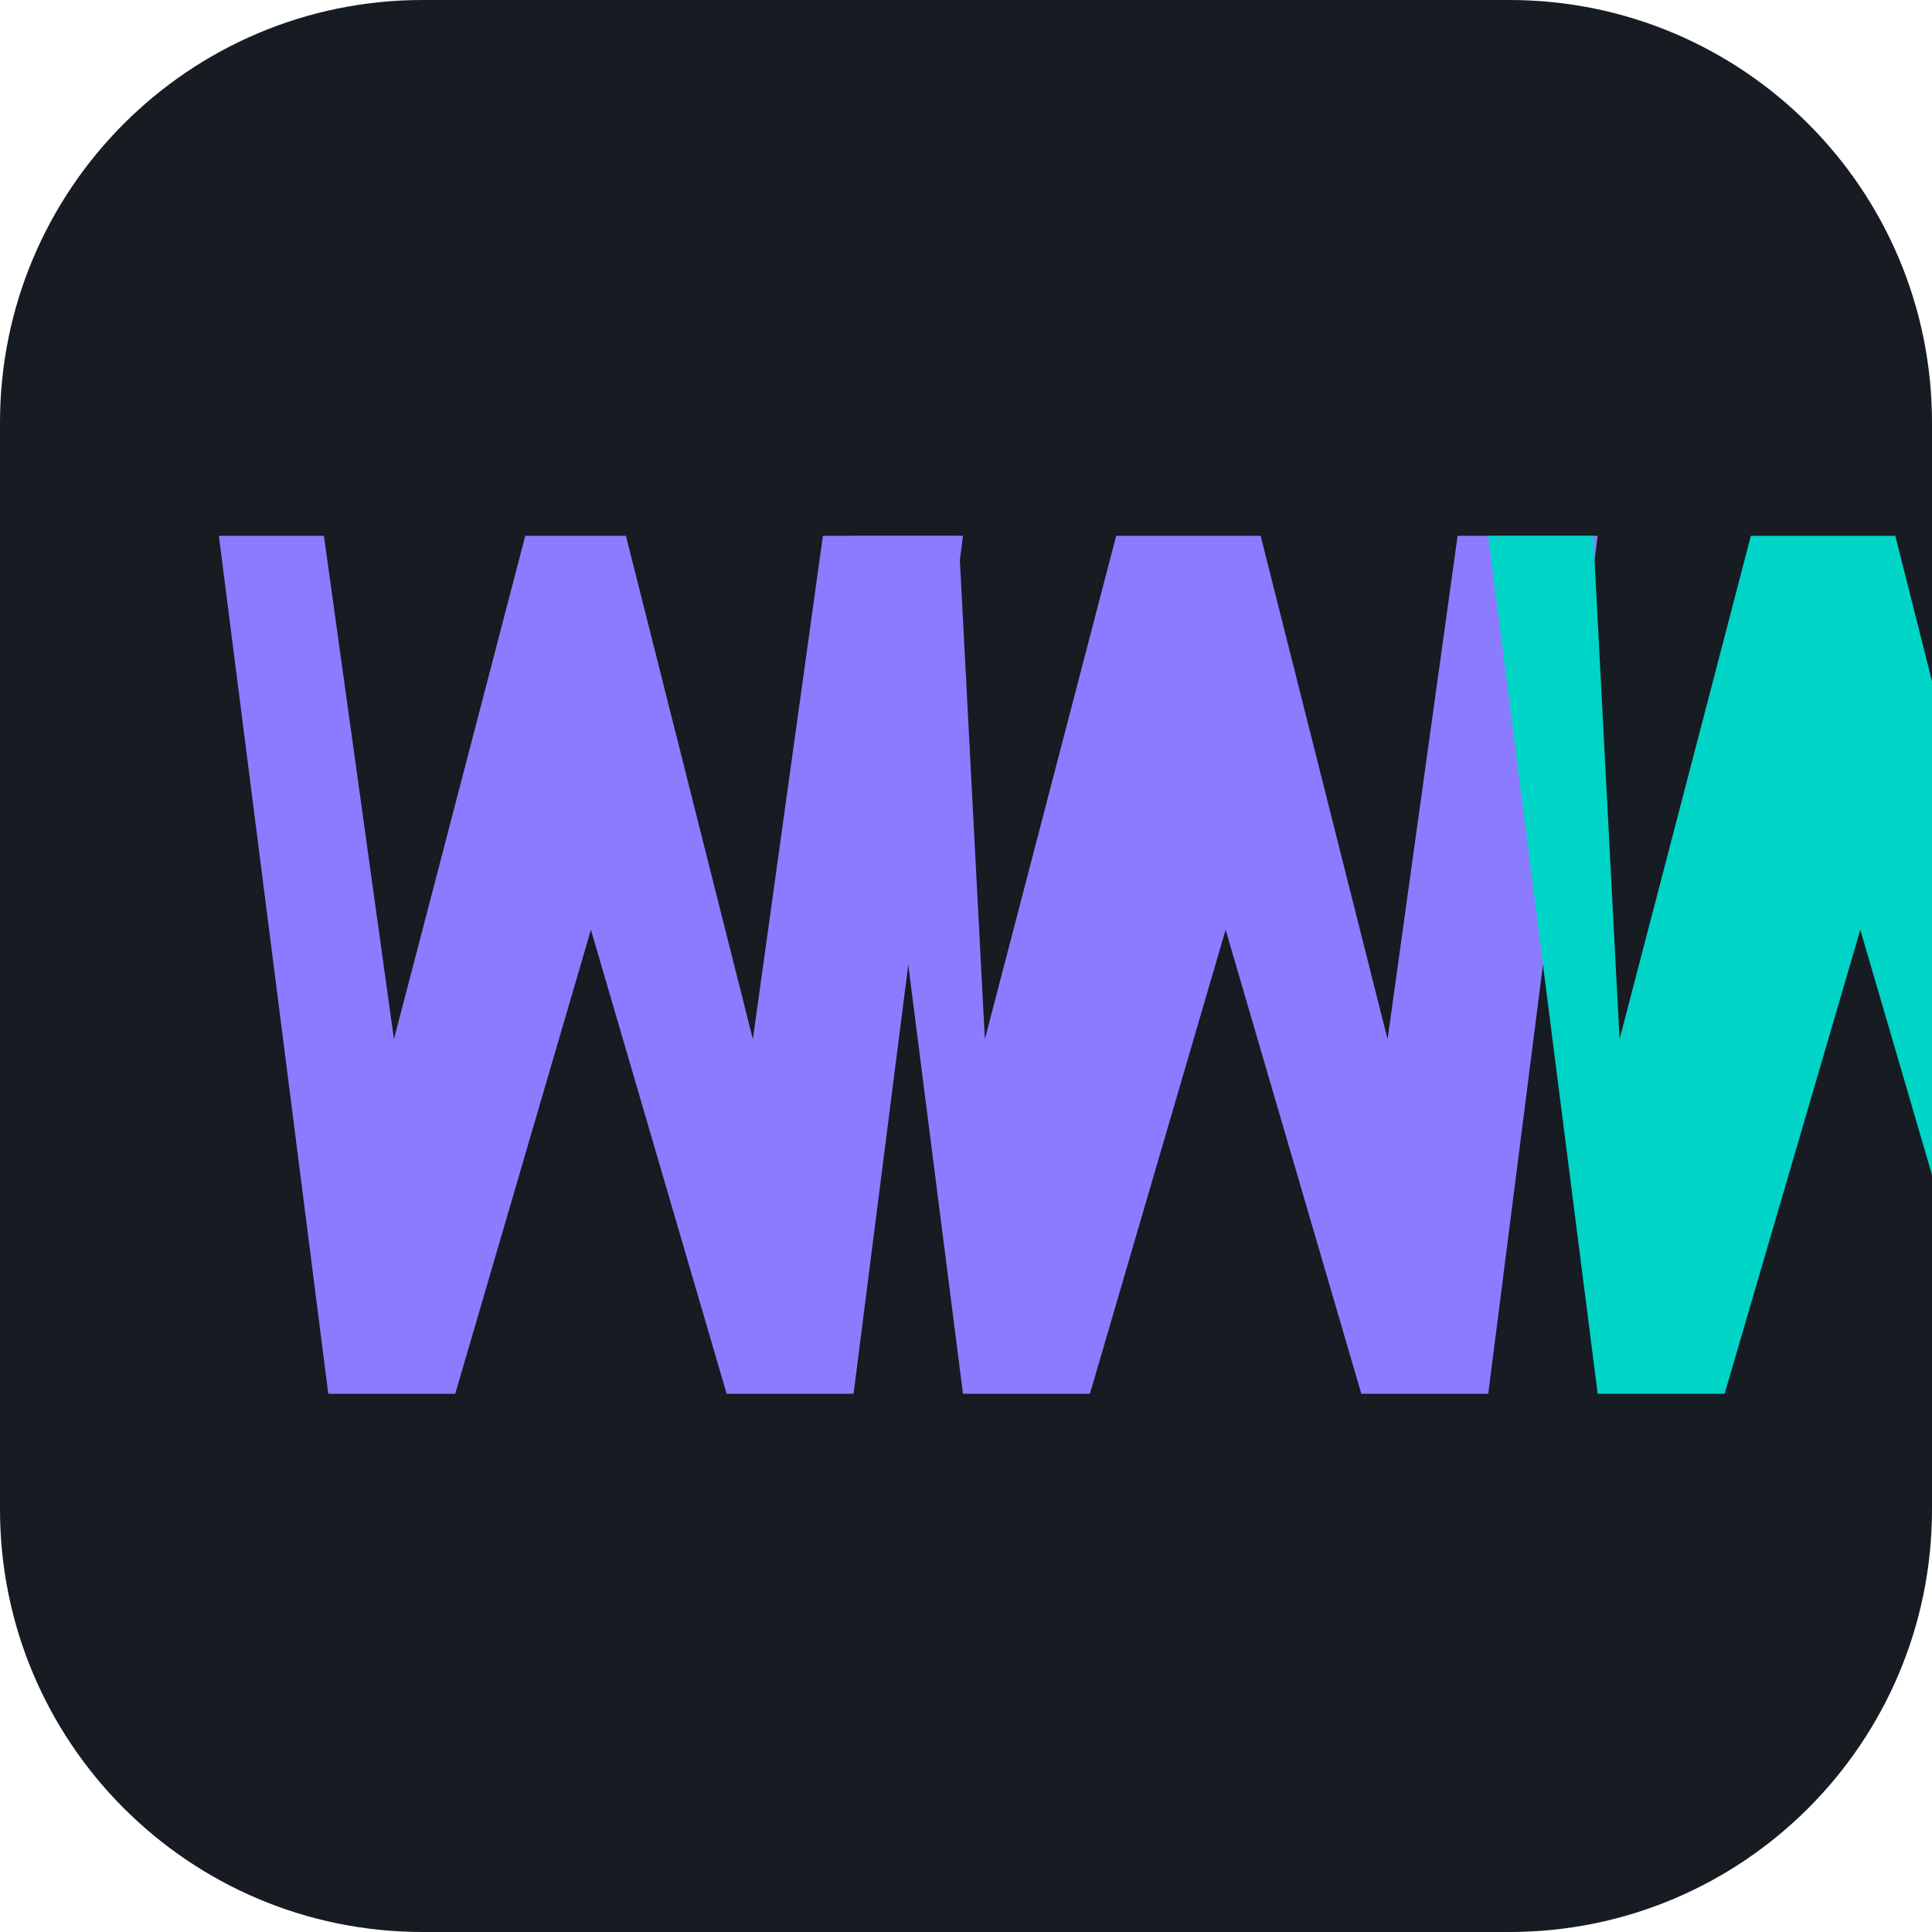
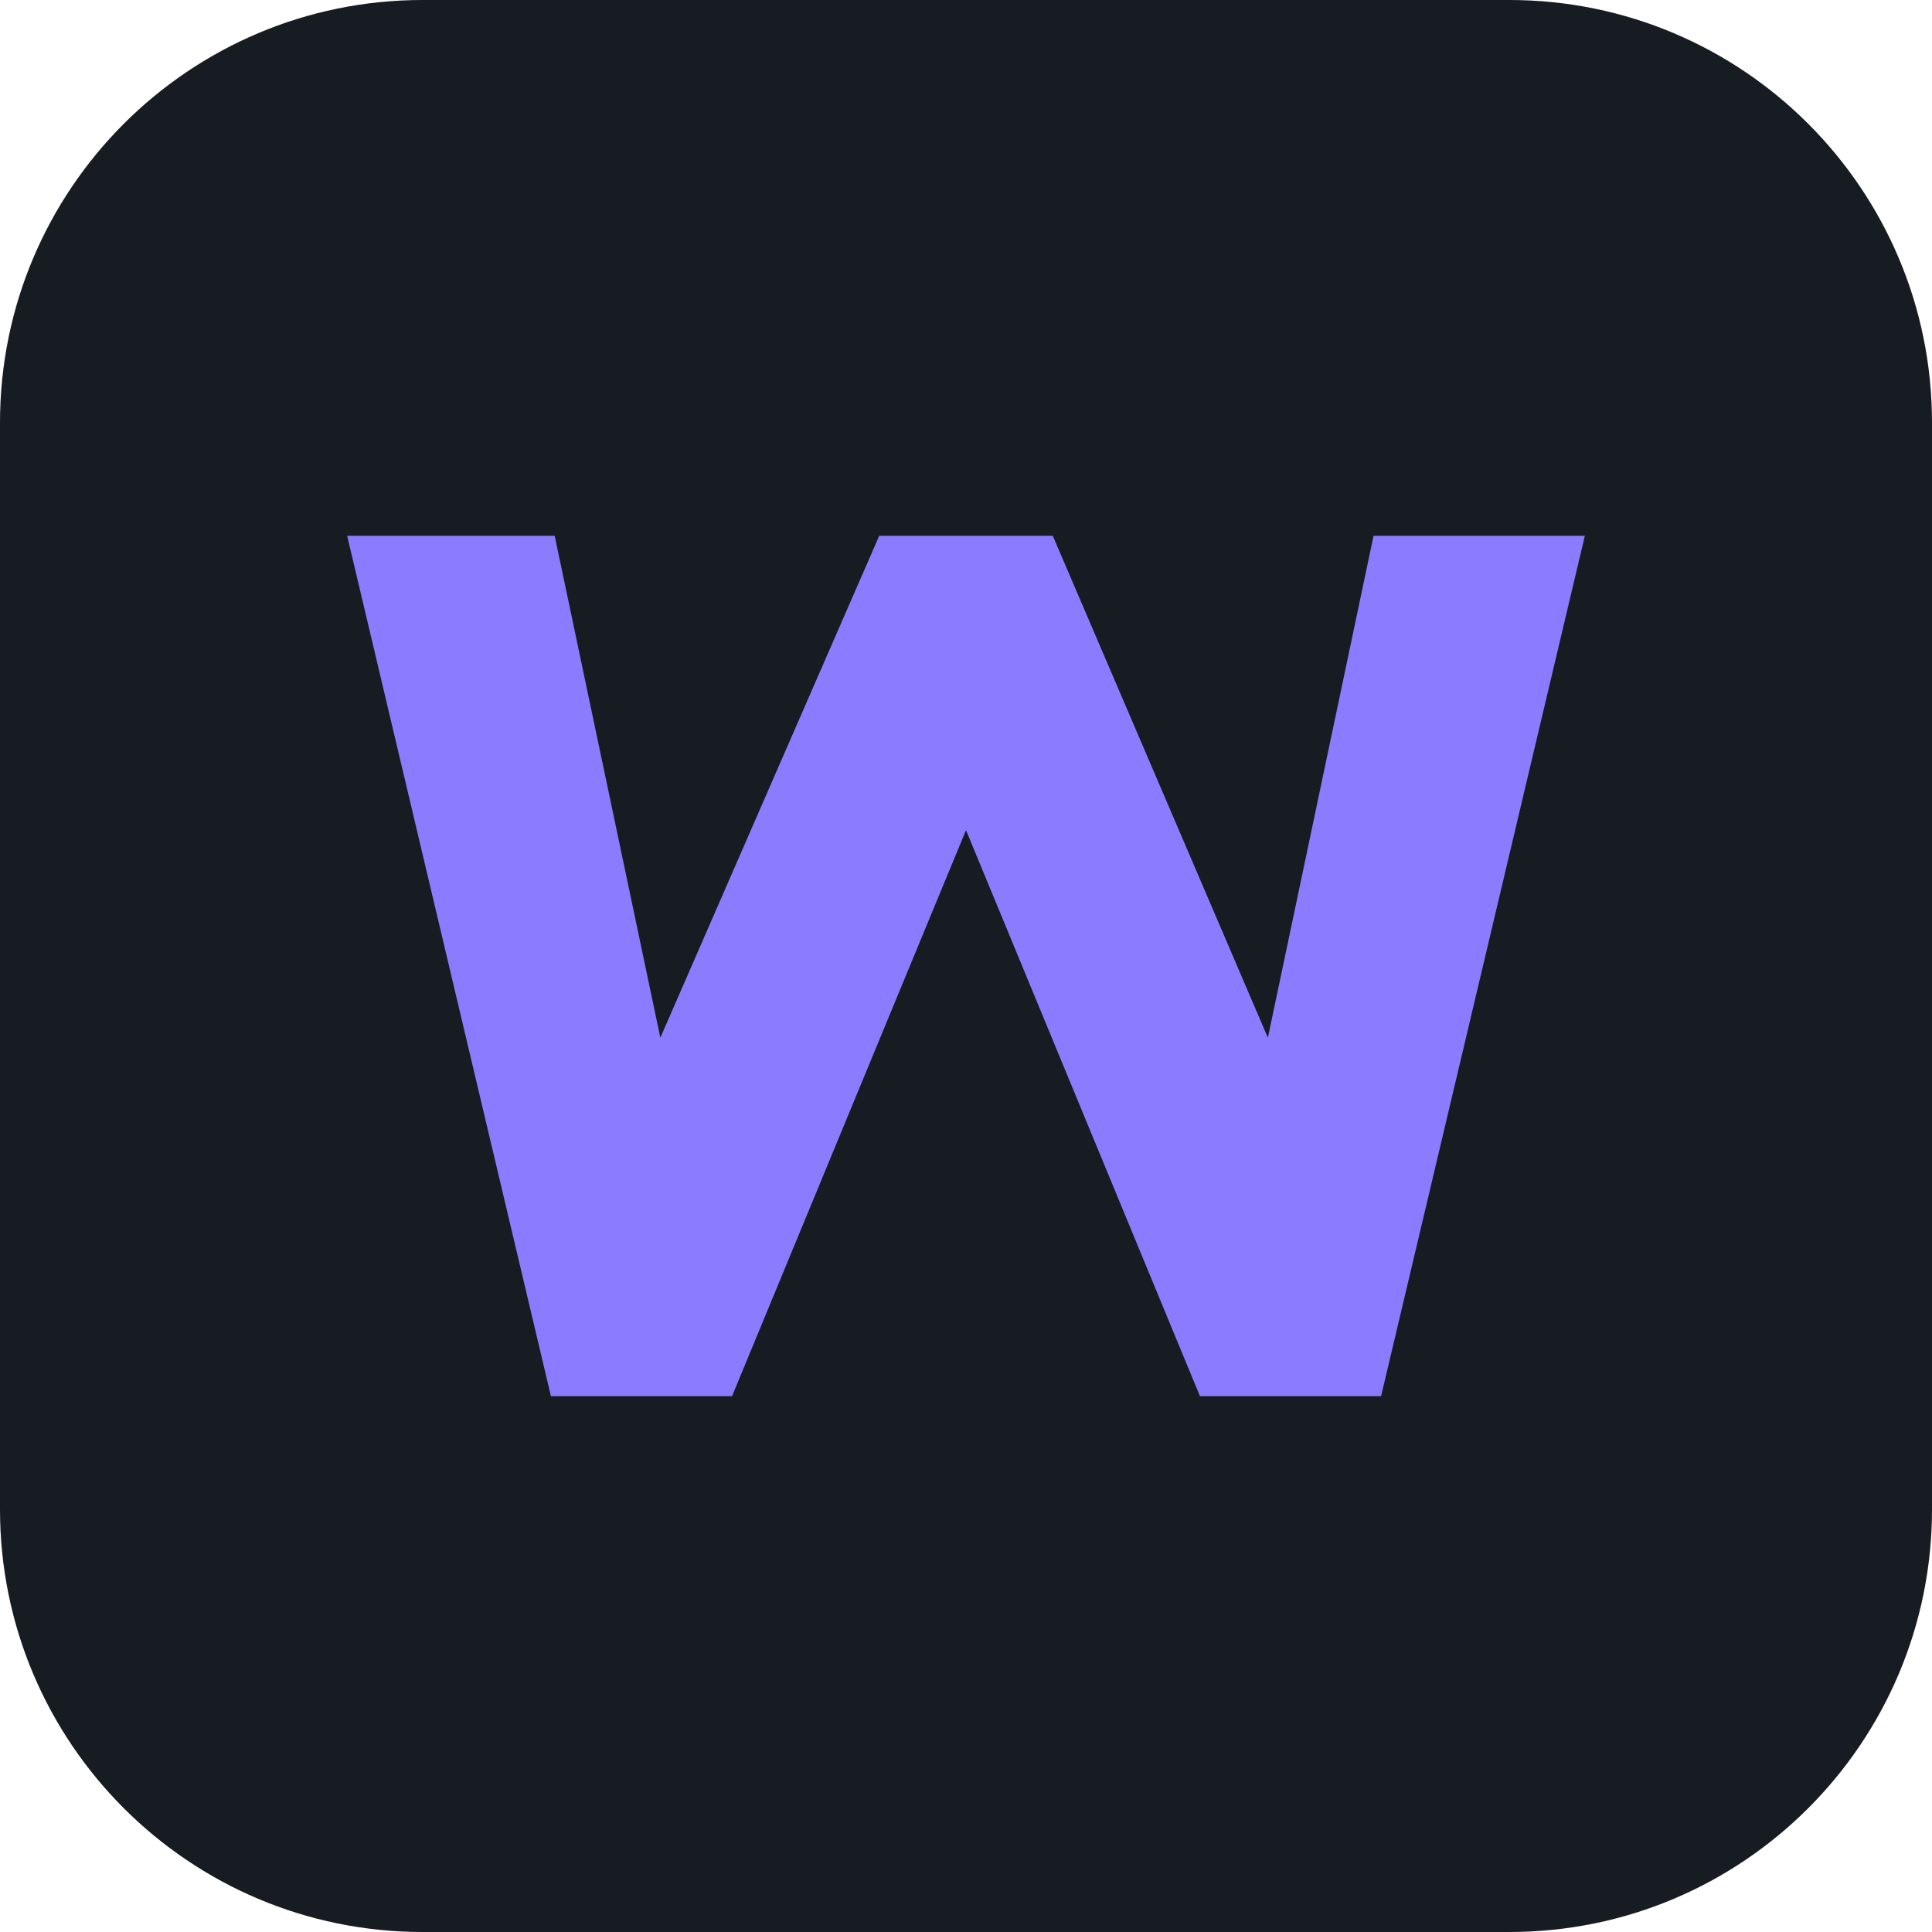
<svg xmlns="http://www.w3.org/2000/svg" width="512" height="512" viewBox="0 0 512 512" role="img" aria-labelledby="title desc">
  <rect width="512" height="512" rx="112" fill="#171b22" />
-   <g transform="translate(58 142) scale(1.16)">
-     <path d="M0 0 25 196h29l31-106 31 106h29L170 0h-32l-16 115-29-115H70L40 115 24 0z" fill="#8b7cff" />
-     <path d="M145 0 170 196h29l31-106 31 106h29L315 0h-32l-16 115-29-115h-33l-30 115L169 0z" fill="#8b7cff" />
-     <path d="M290 0 315 196h29l31-106 31 106h29L460 0h-32l-16 115-29-115h-33l-30 115L314 0z" fill="#00d4c7" />
-   </g>
+   <path d="M92 142 146 370h48l62-150 62 150h48l54-228h-56l-28 133-57-133h-46l-58 133-28-133z" fill="#8b7cff" />
</svg>
